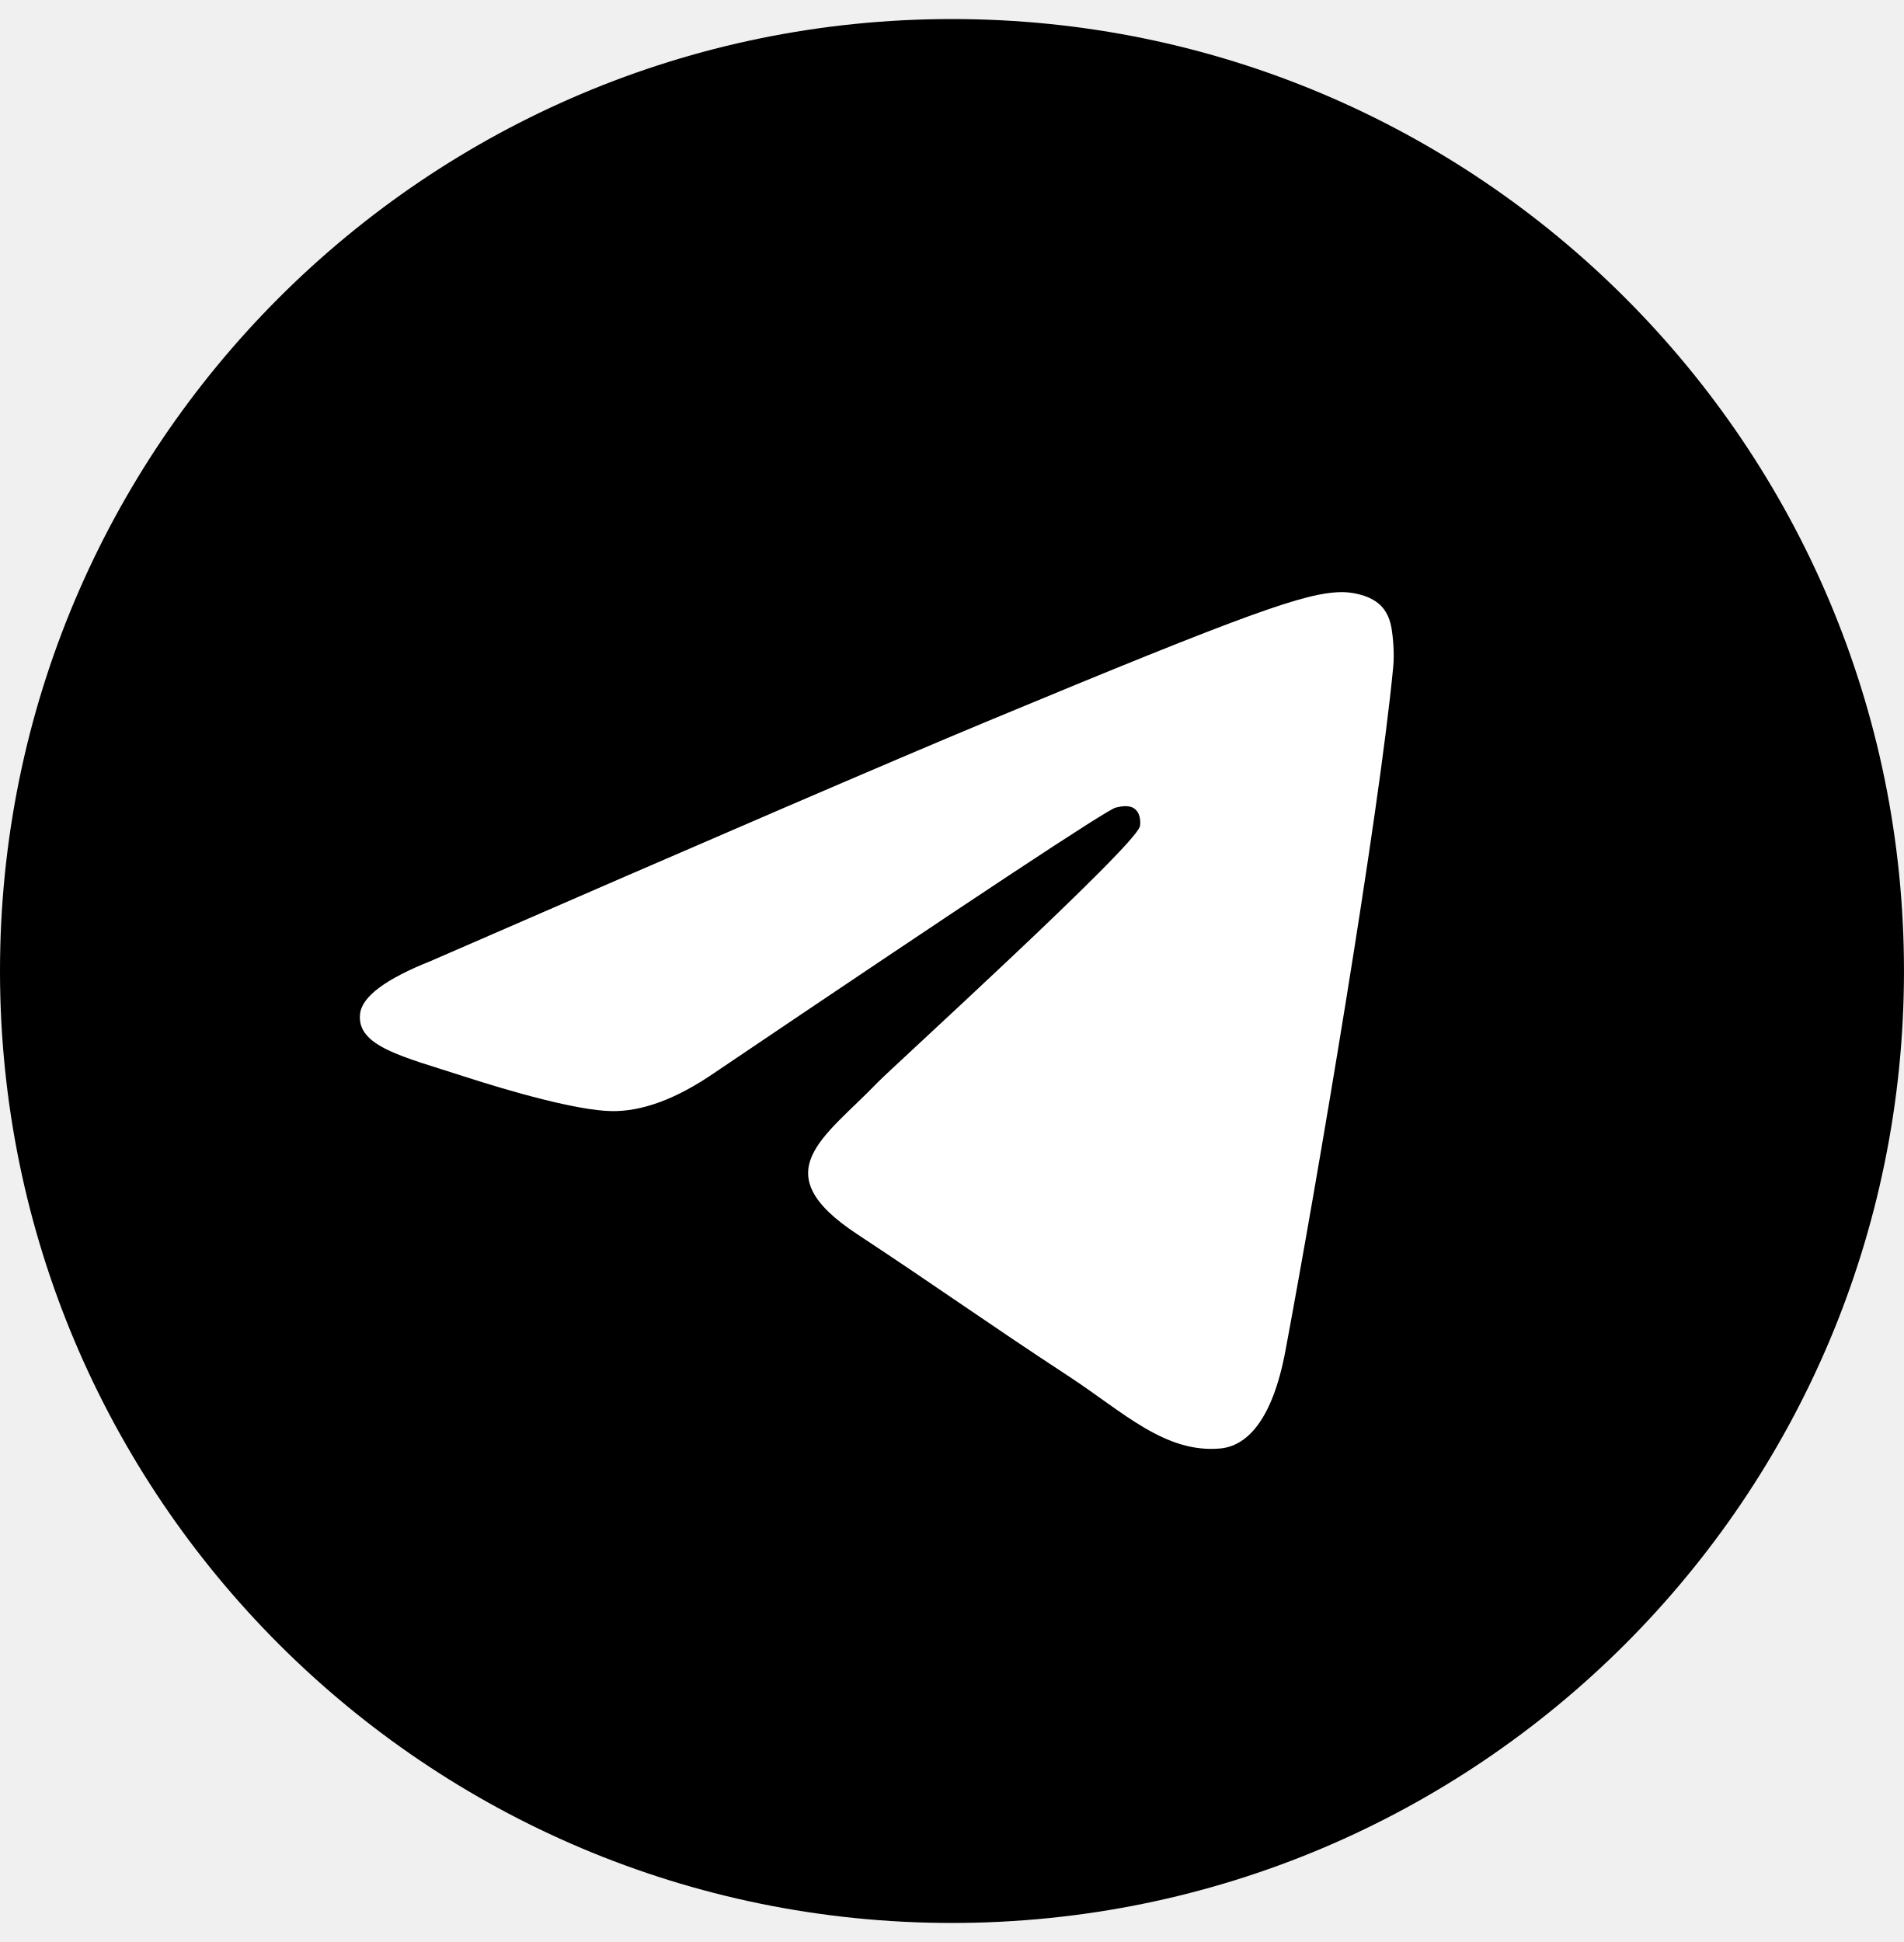
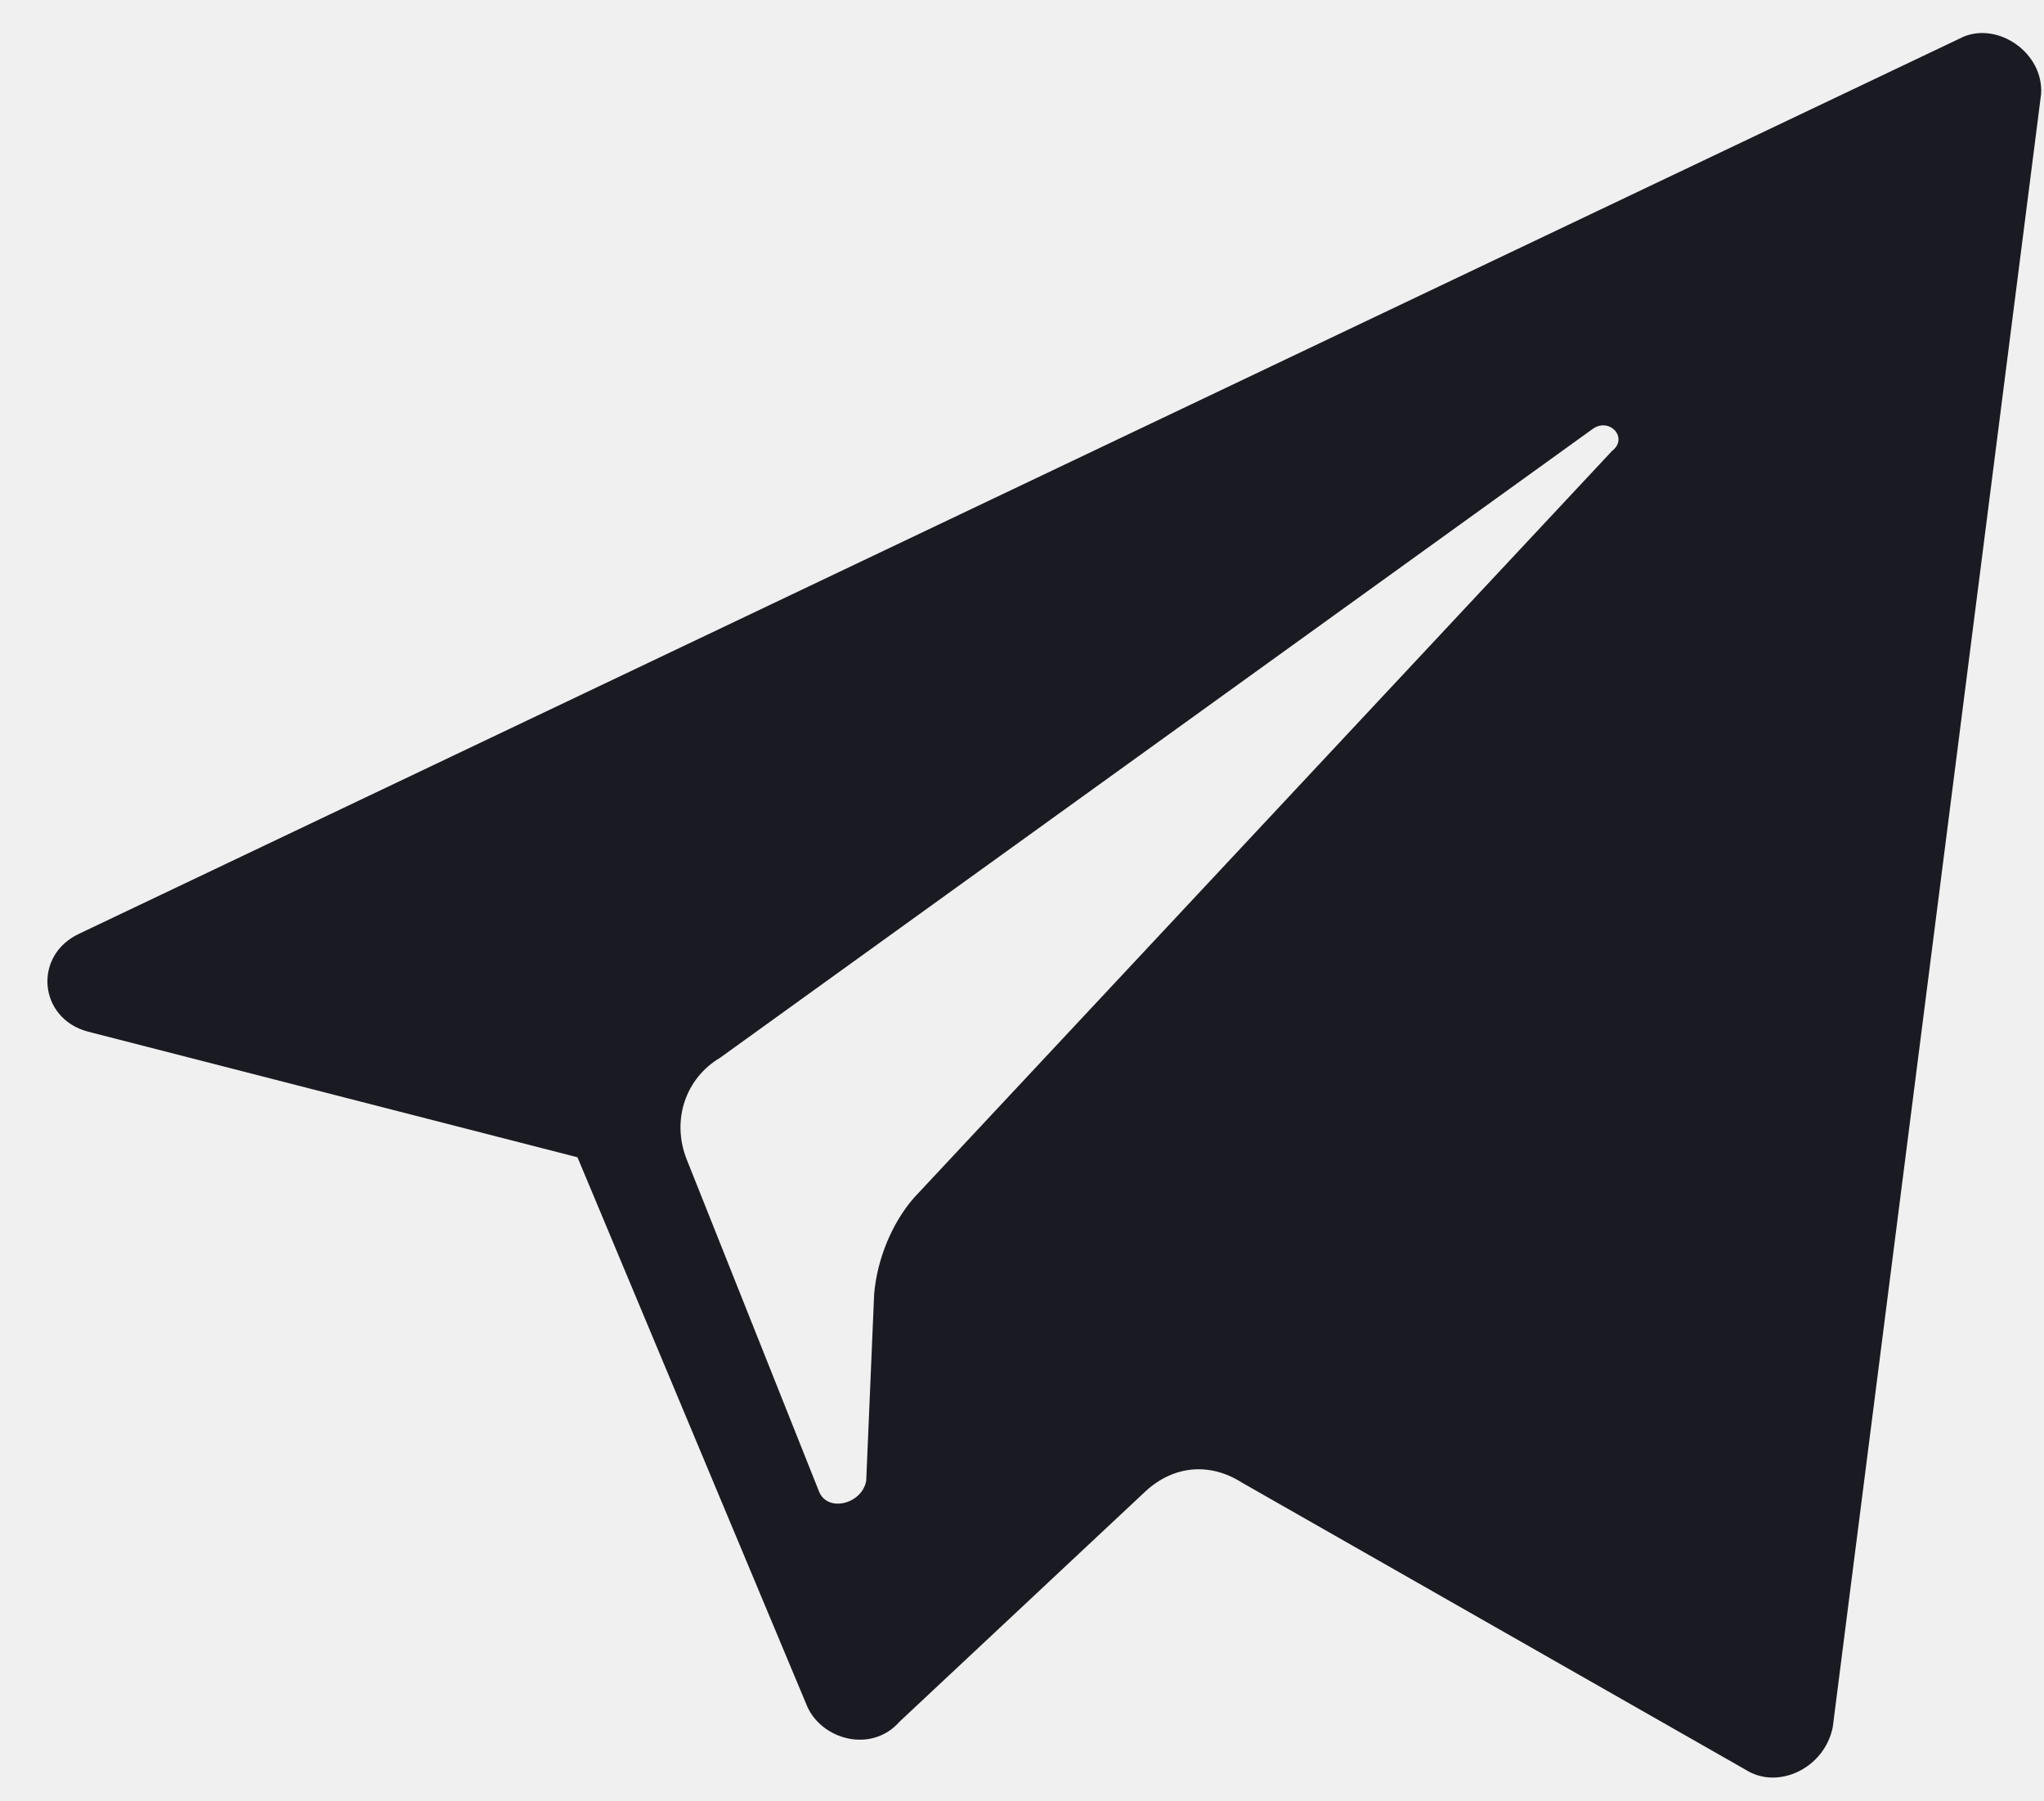
- <svg xmlns="http://www.w3.org/2000/svg" width="50" height="51" viewBox="0 0 50 51" fill="none">
-   <path d="M25 50.5C38.807 50.5 50 39.307 50 25.5C50 11.693 38.807 0.5 25 0.5C11.193 0.5 0 11.693 0 25.5C0 39.307 11.193 50.5 25 50.5Z" fill="url(#paint0_linear_1_12611)" />
-   <path fill-rule="evenodd" clip-rule="evenodd" d="M11.316 25.236C18.605 22.061 23.464 19.968 25.896 18.956C32.839 16.068 34.281 15.567 35.222 15.55C35.428 15.546 35.891 15.598 36.19 15.841C36.443 16.046 36.513 16.323 36.546 16.518C36.579 16.712 36.621 17.156 36.588 17.502C36.212 21.455 34.584 31.048 33.756 35.476C33.405 37.349 32.715 37.977 32.047 38.039C30.595 38.172 29.493 37.079 28.087 36.158C25.886 34.715 24.643 33.817 22.508 32.41C20.039 30.783 21.639 29.889 23.046 28.428C23.414 28.046 29.811 22.228 29.935 21.7C29.95 21.634 29.964 21.388 29.818 21.258C29.672 21.128 29.456 21.172 29.301 21.208C29.08 21.258 25.565 23.581 18.756 28.178C17.758 28.863 16.854 29.197 16.044 29.179C15.152 29.16 13.435 28.674 12.158 28.26C10.593 27.751 9.348 27.482 9.457 26.617C9.513 26.167 10.133 25.707 11.316 25.236Z" fill="white" />
-   <defs>
-     <linearGradient id="paint0_linear_1_12611" x1="25" y1="0.5" x2="25" y2="50.129" gradientUnits="userSpaceOnUse">
-       <stop />
-       <stop offset="1" />
-     </linearGradient>
-   </defs>
+ <svg xmlns="http://www.w3.org/2000/svg" width="42" height="37" viewBox="0 0 42 37" fill="none">
+   <path fill-rule="evenodd" clip-rule="evenodd" d="M11.866 23.782L1.808 21.2C0.788 20.931 0.674 19.628 1.631 19.186L40.345 0.755C41.065 0.453 41.992 1.088 41.941 1.929L37.659 35.495C37.485 36.346 36.528 36.788 35.869 36.368L25.52 30.468C24.861 30.048 24.12 30.113 23.544 30.641L18.482 35.382C17.916 36.029 16.897 35.76 16.588 35.07L11.866 23.782ZM32.712 8.825L14.799 21.735C14.089 22.155 13.791 23.017 14.11 23.825L16.822 30.632C16.987 31.095 17.717 30.912 17.799 30.427L17.962 26.592C18.023 25.871 18.331 25.127 18.784 24.61L33.124 9.267C33.474 8.997 33.062 8.556 32.712 8.825Z" fill="#1A1B22" />
</svg>
